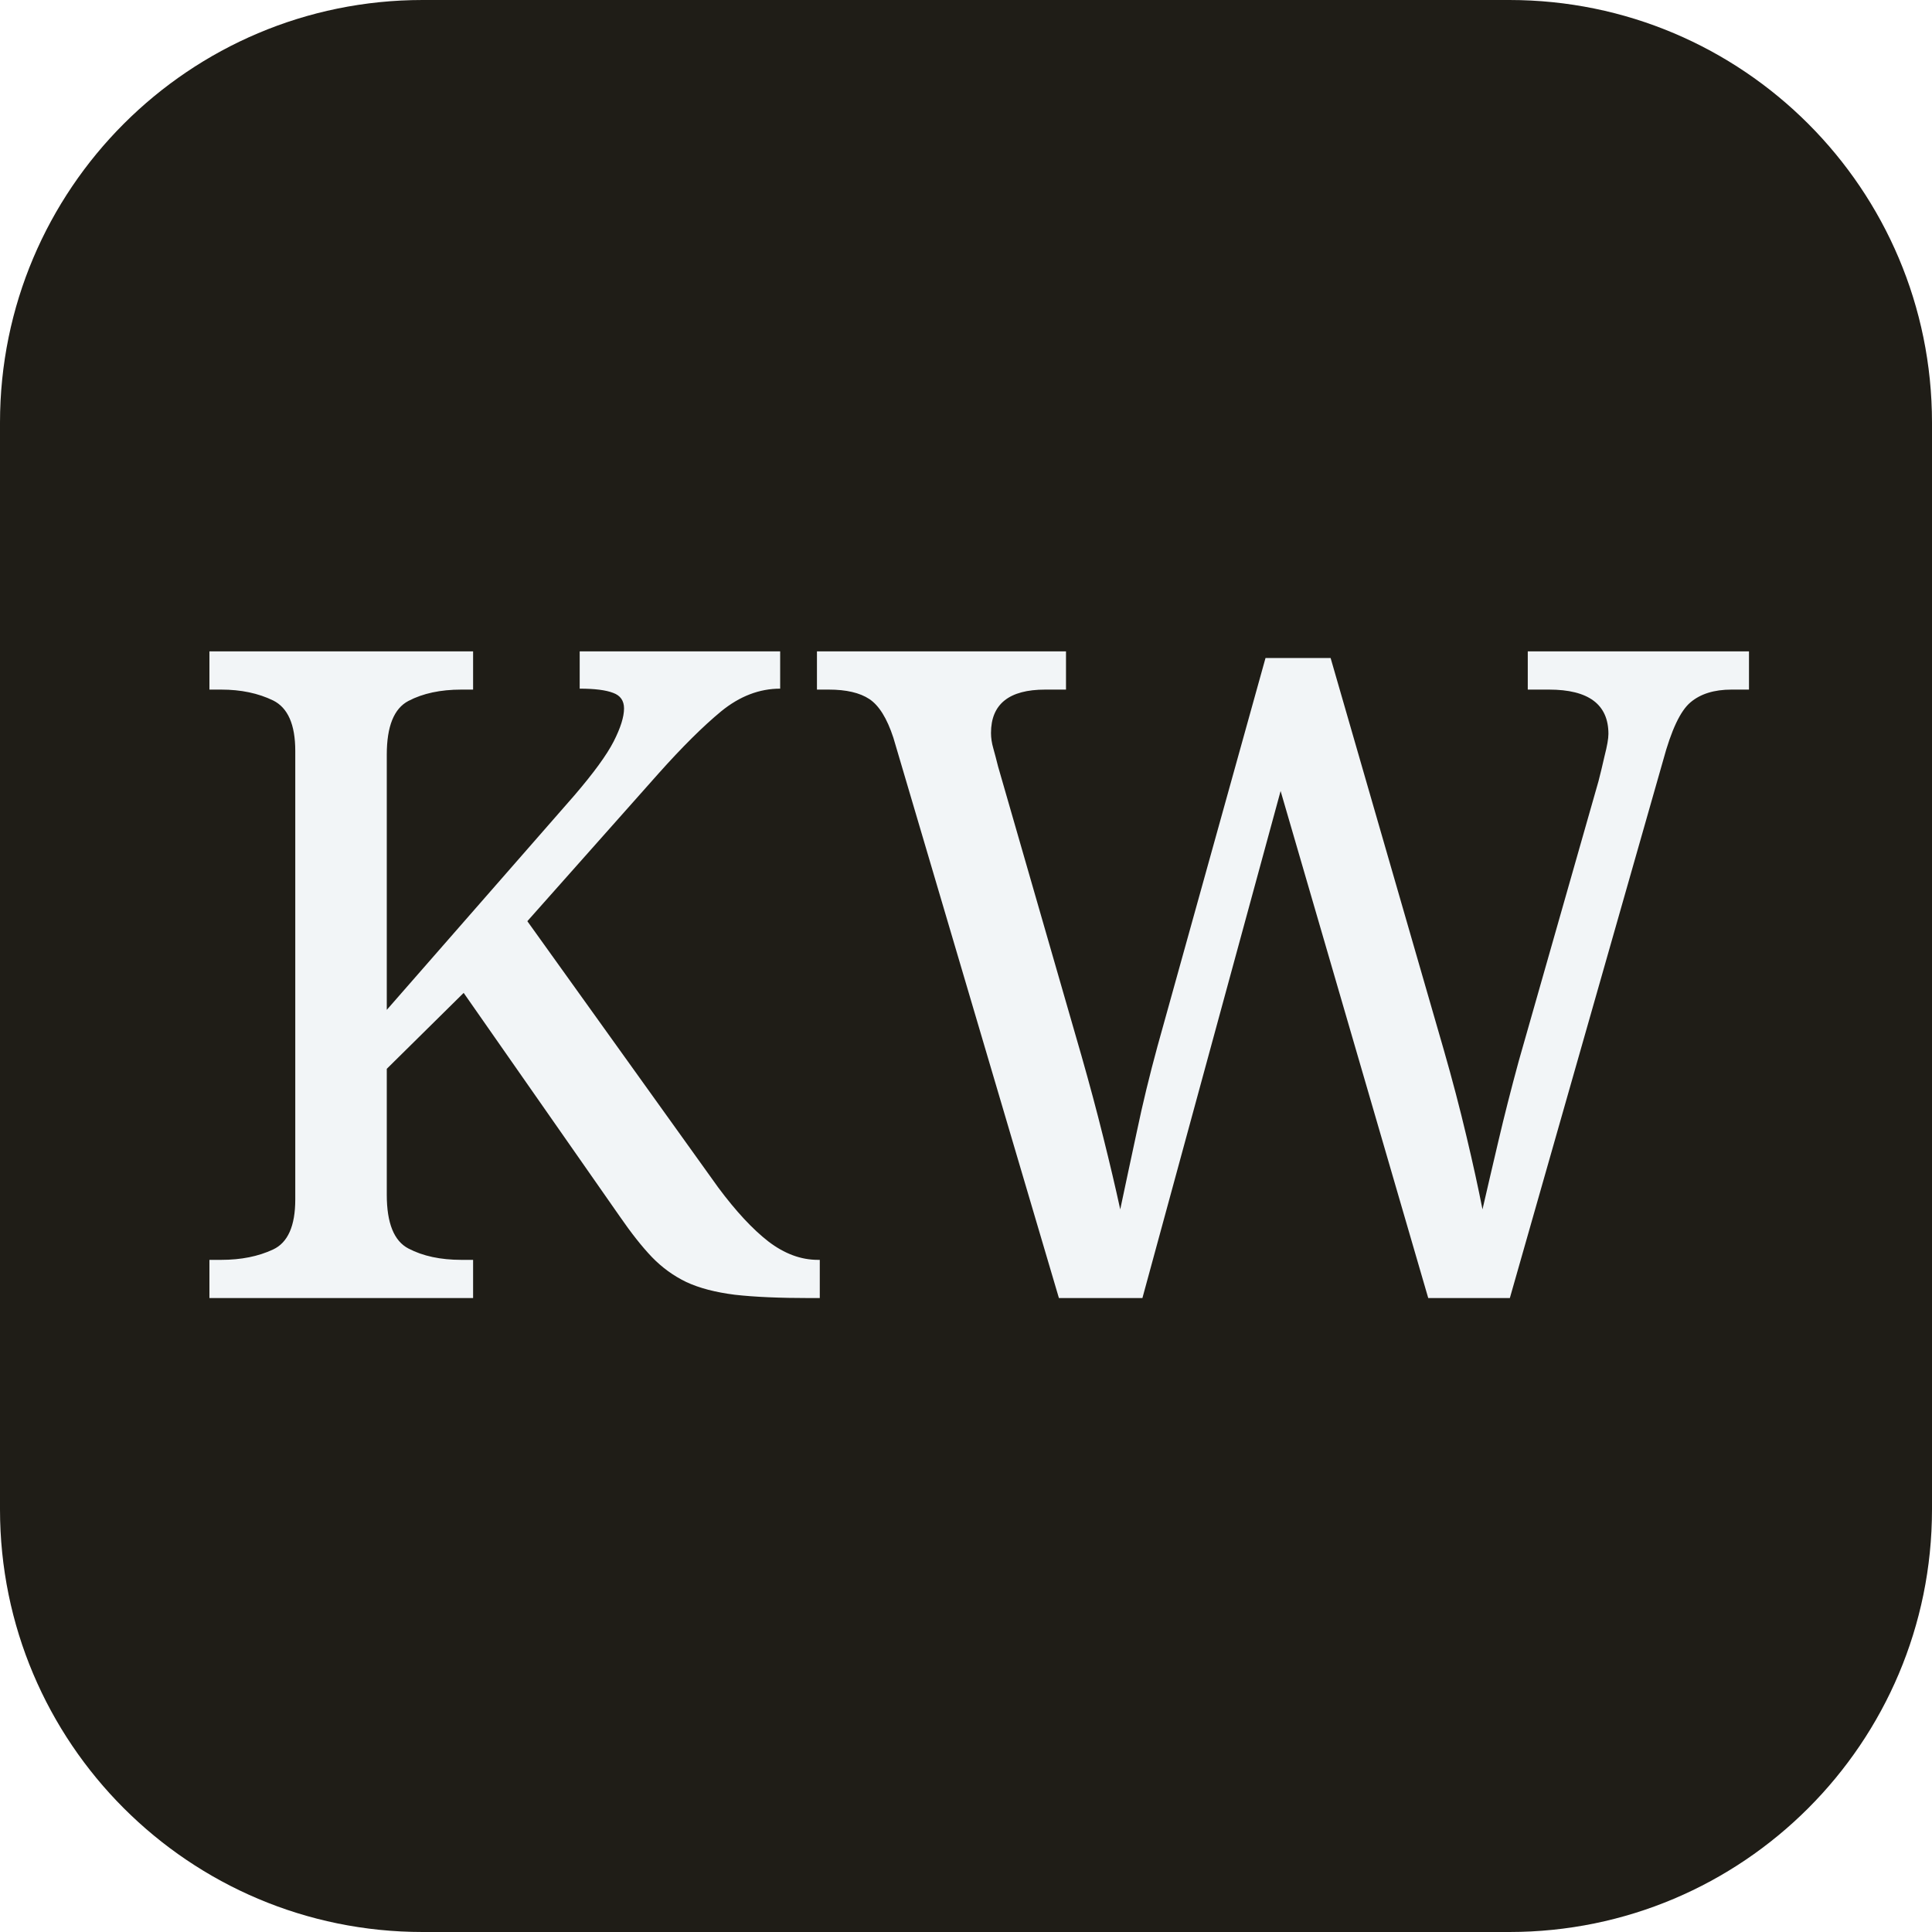
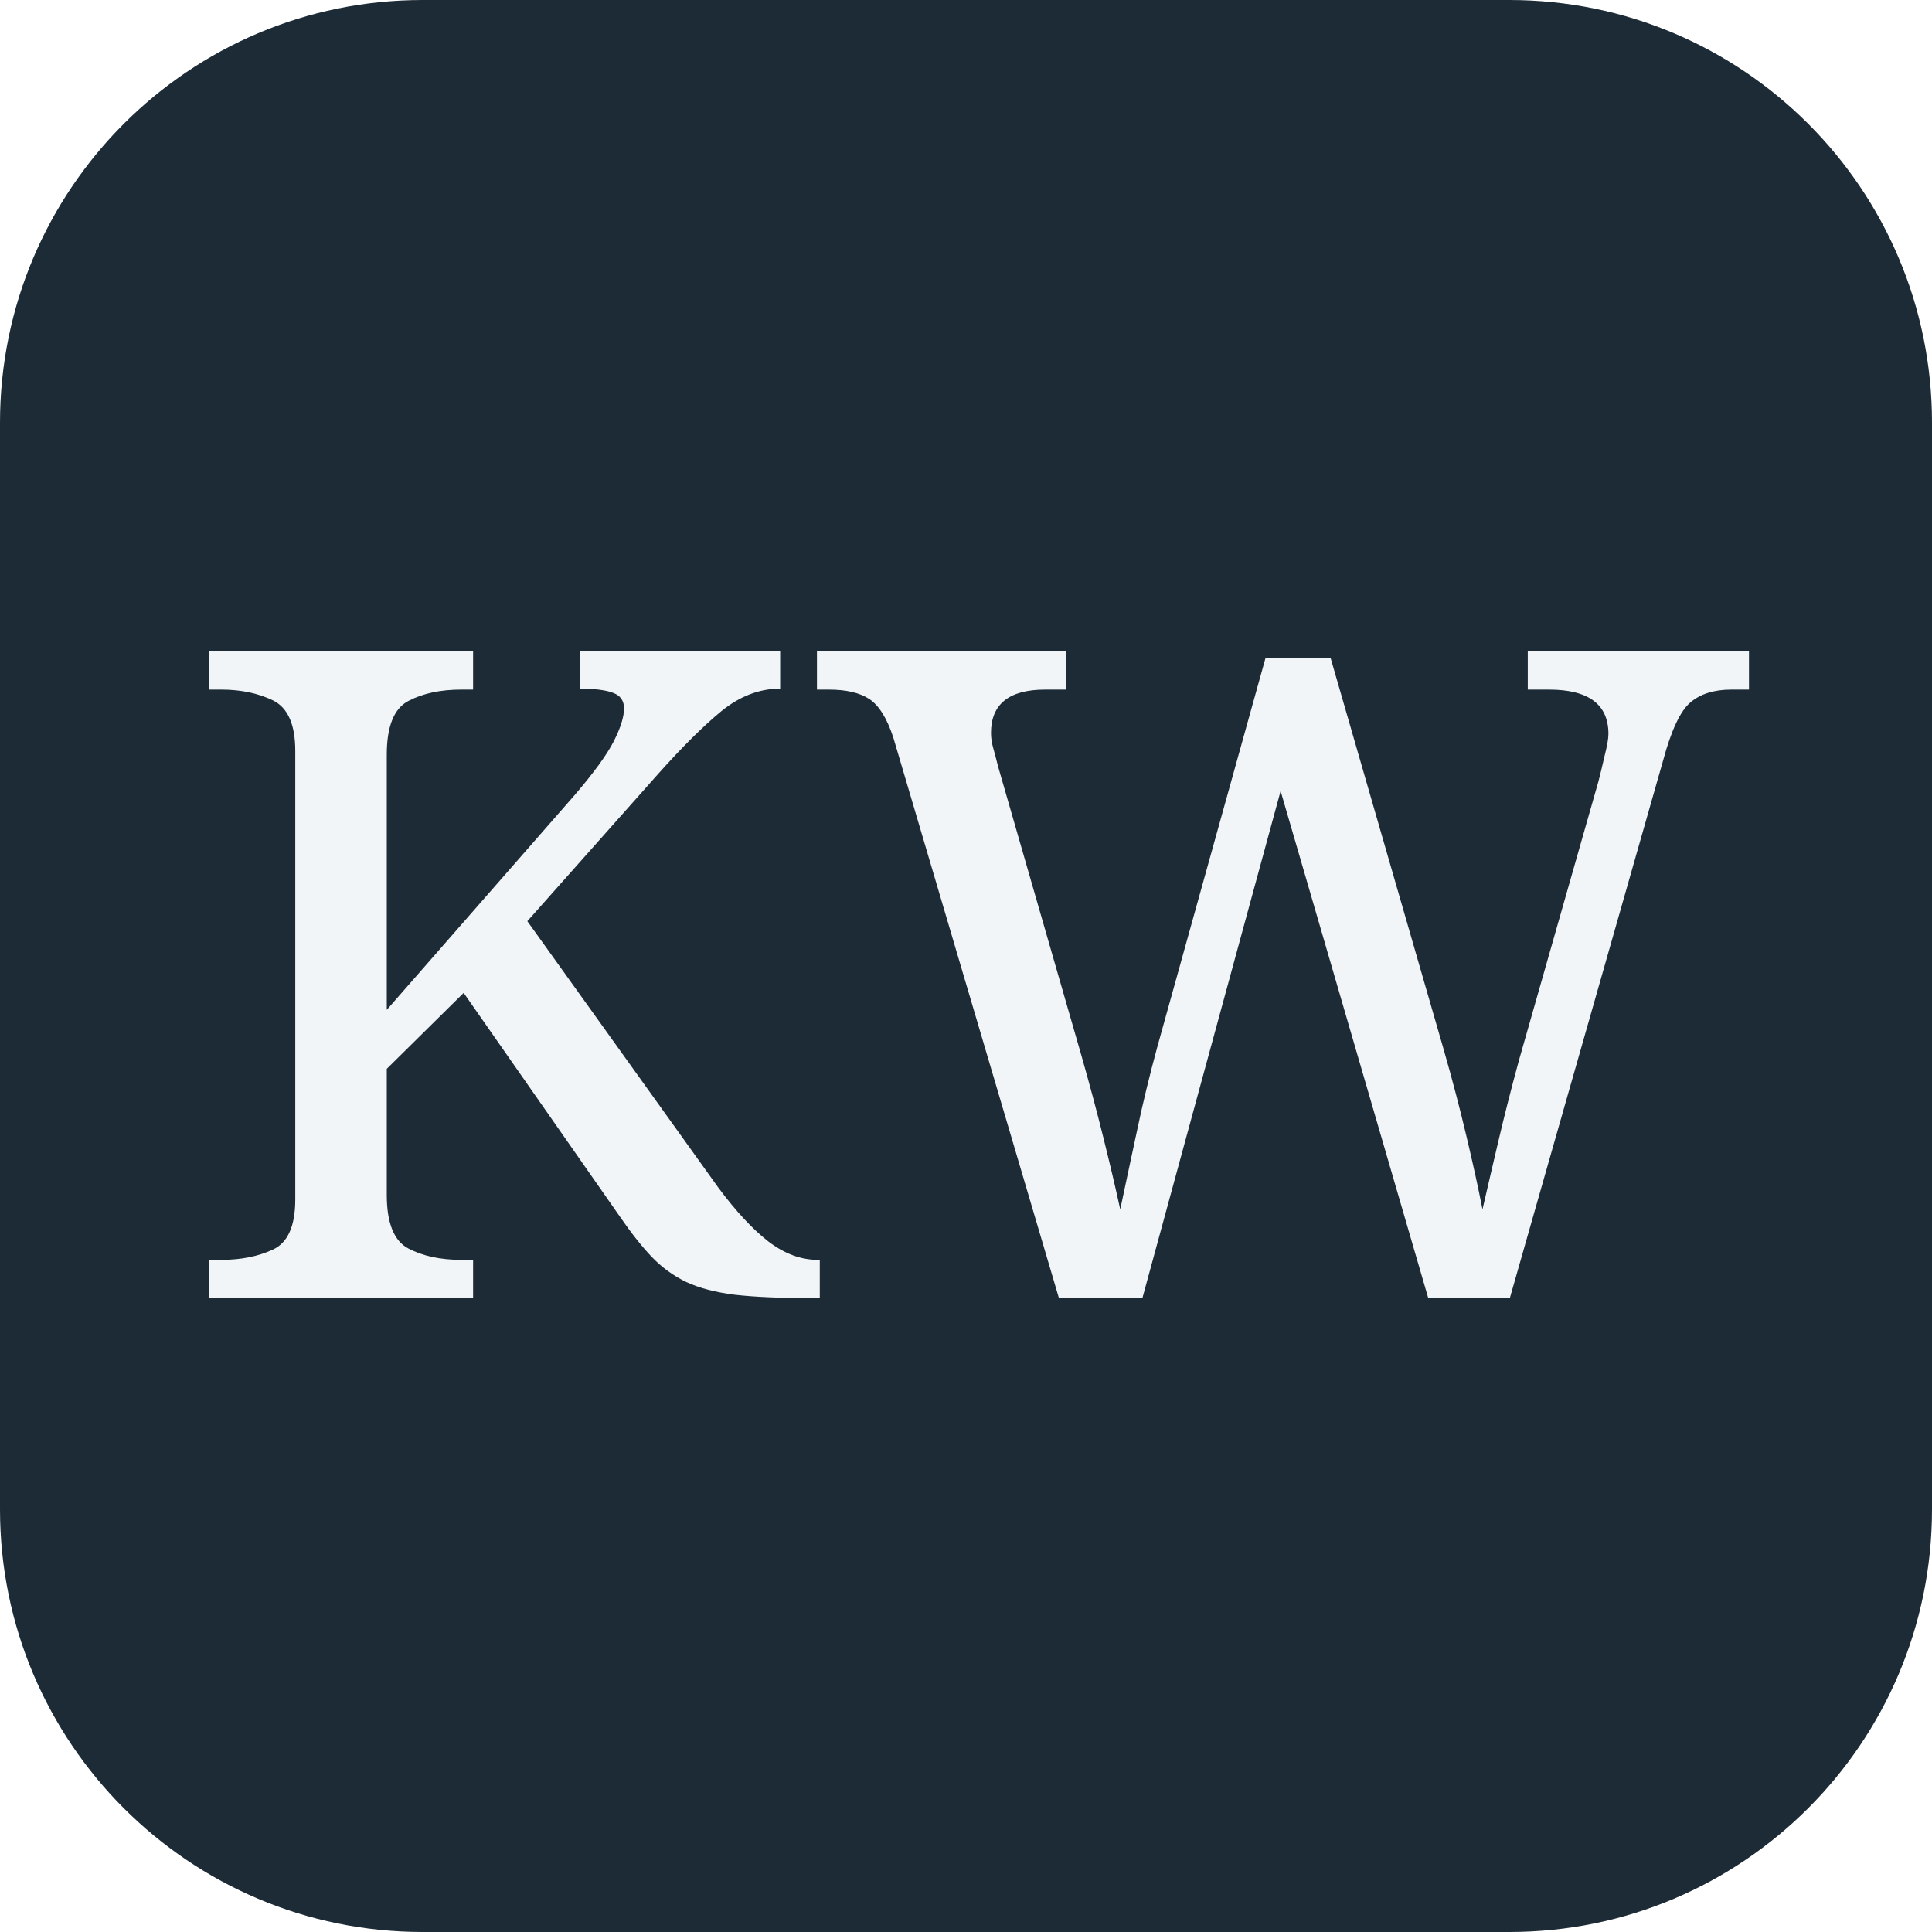
<svg xmlns="http://www.w3.org/2000/svg" viewBox="0 0 64 64">
-   <rect width="64" height="64" rx="14" fill="#1f1d17" />
+   <rect width="64" height="64" rx="14" fill="#1C2B36" />
  <text x="32" y="43" text-anchor="middle" font-family="Georgia, serif" font-size="30" fill="#F2F5F7">KW</text>
</svg>
